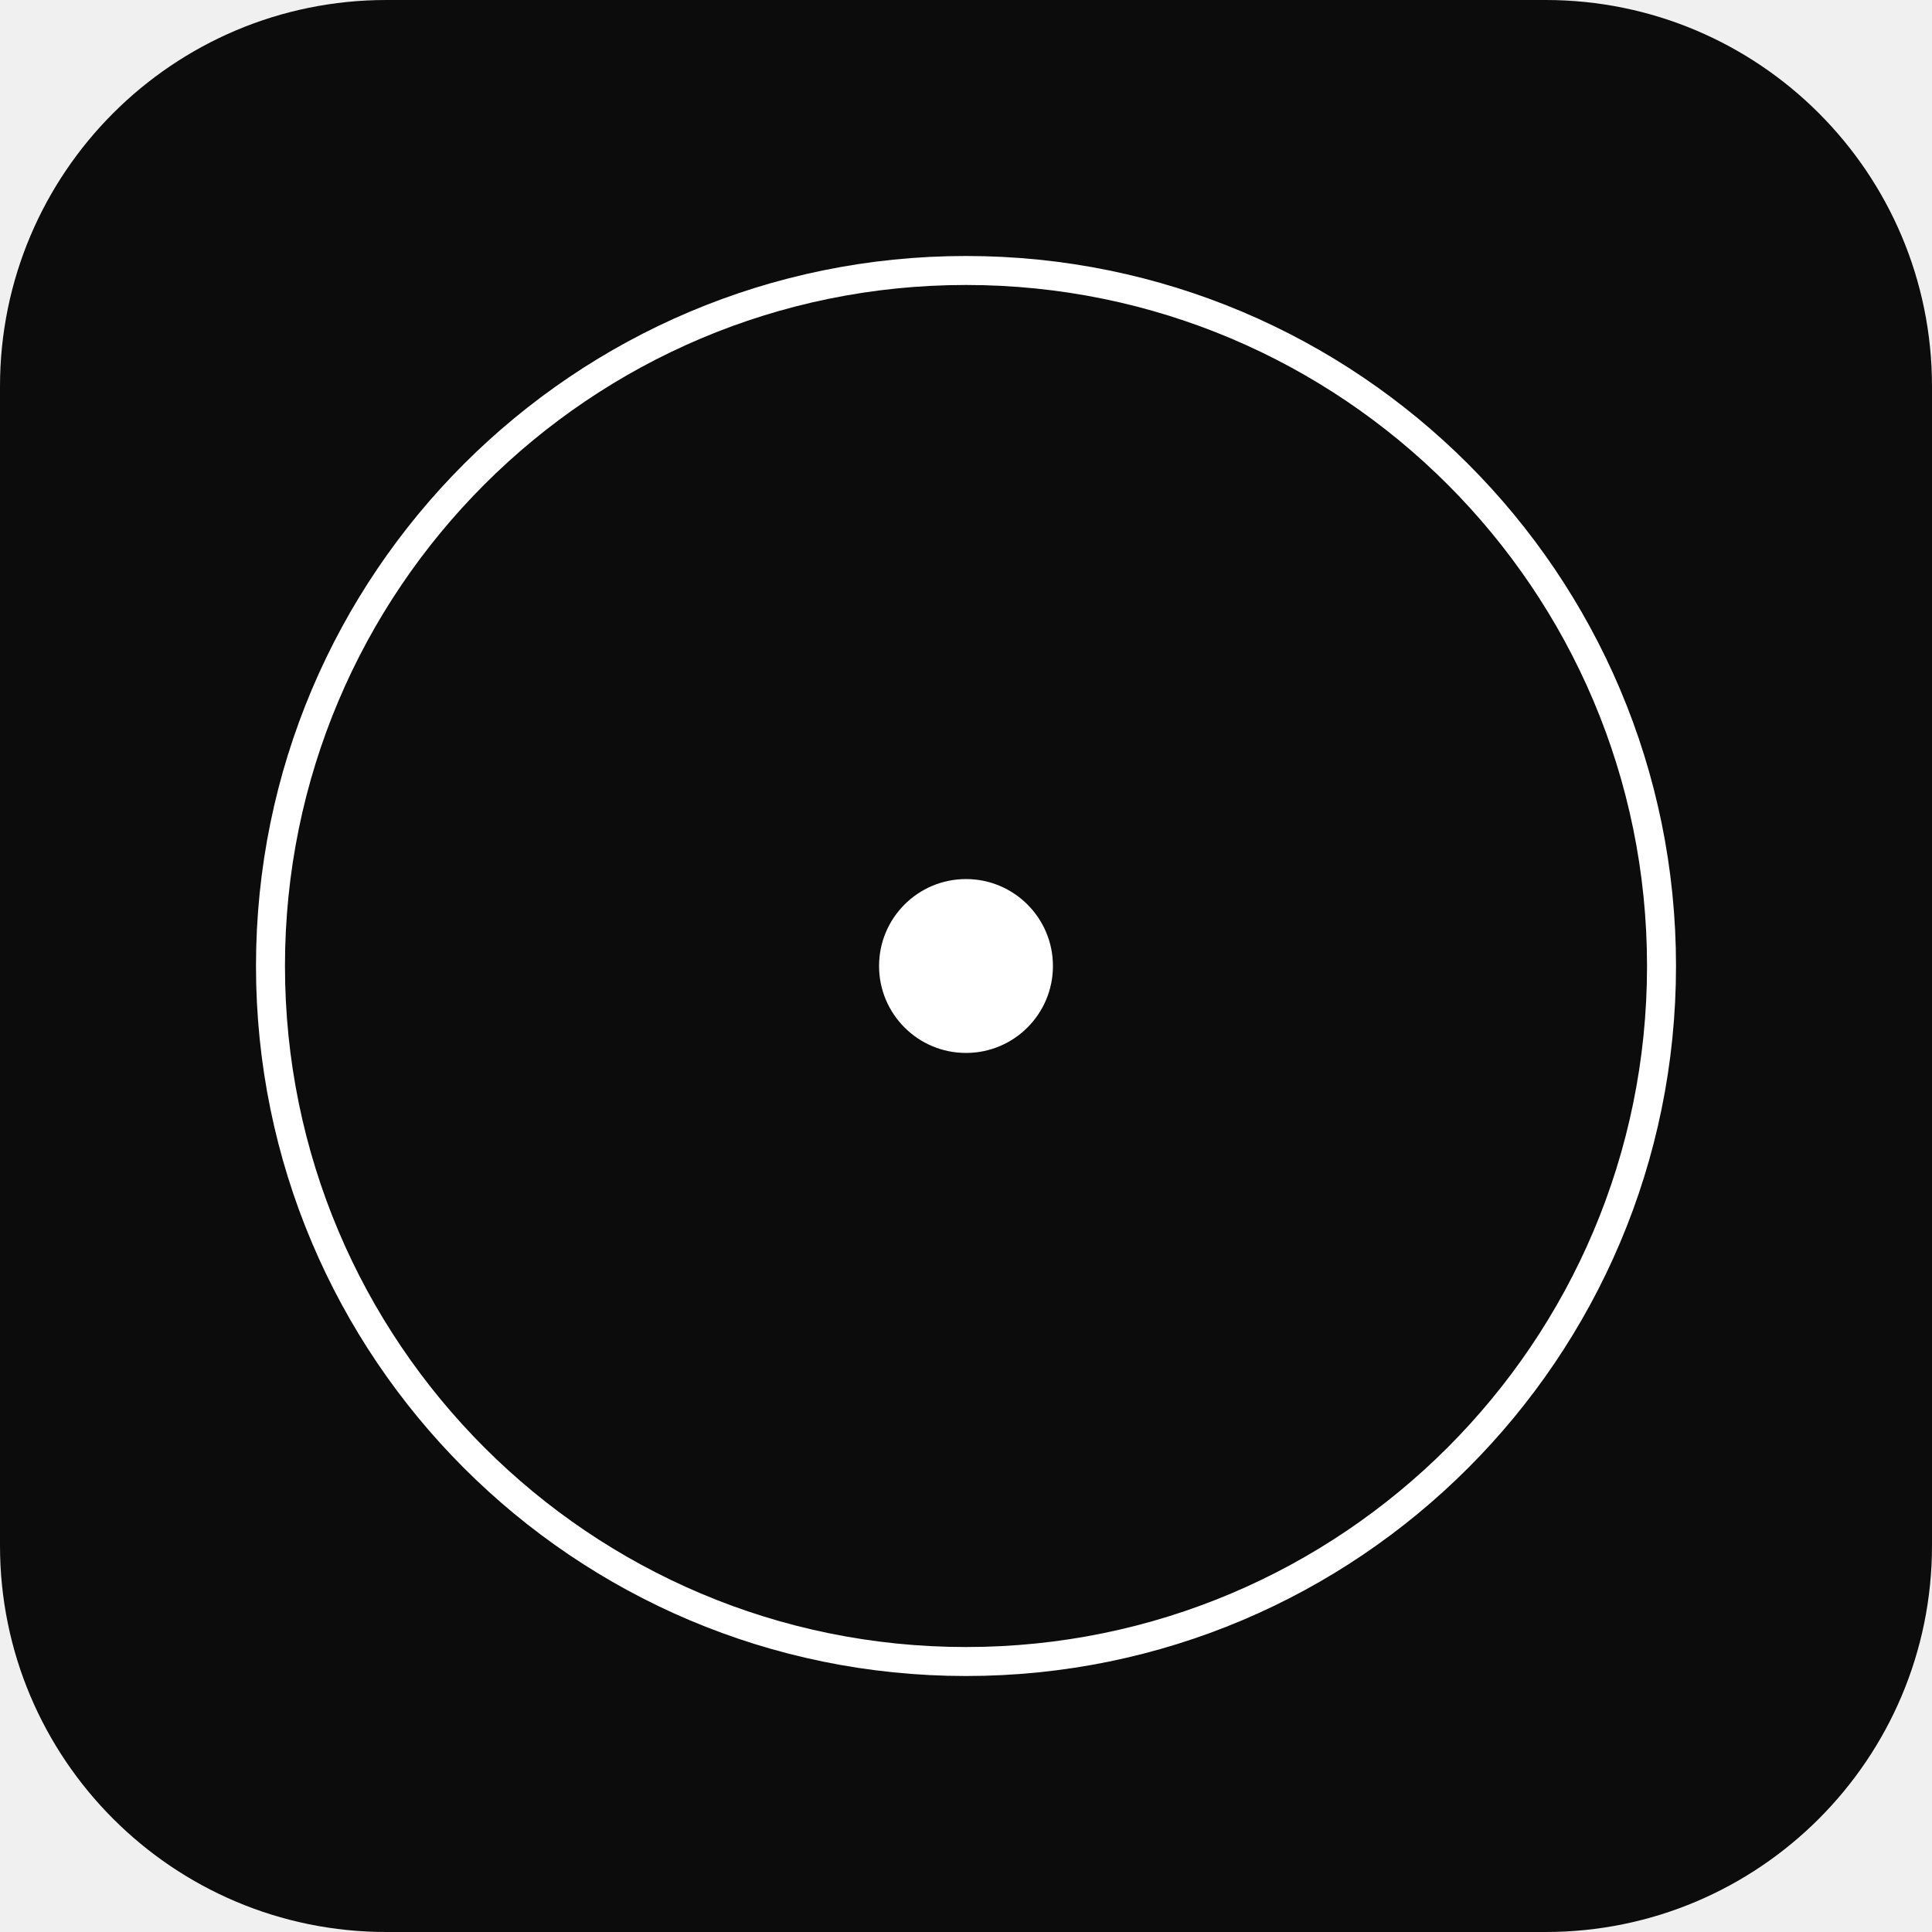
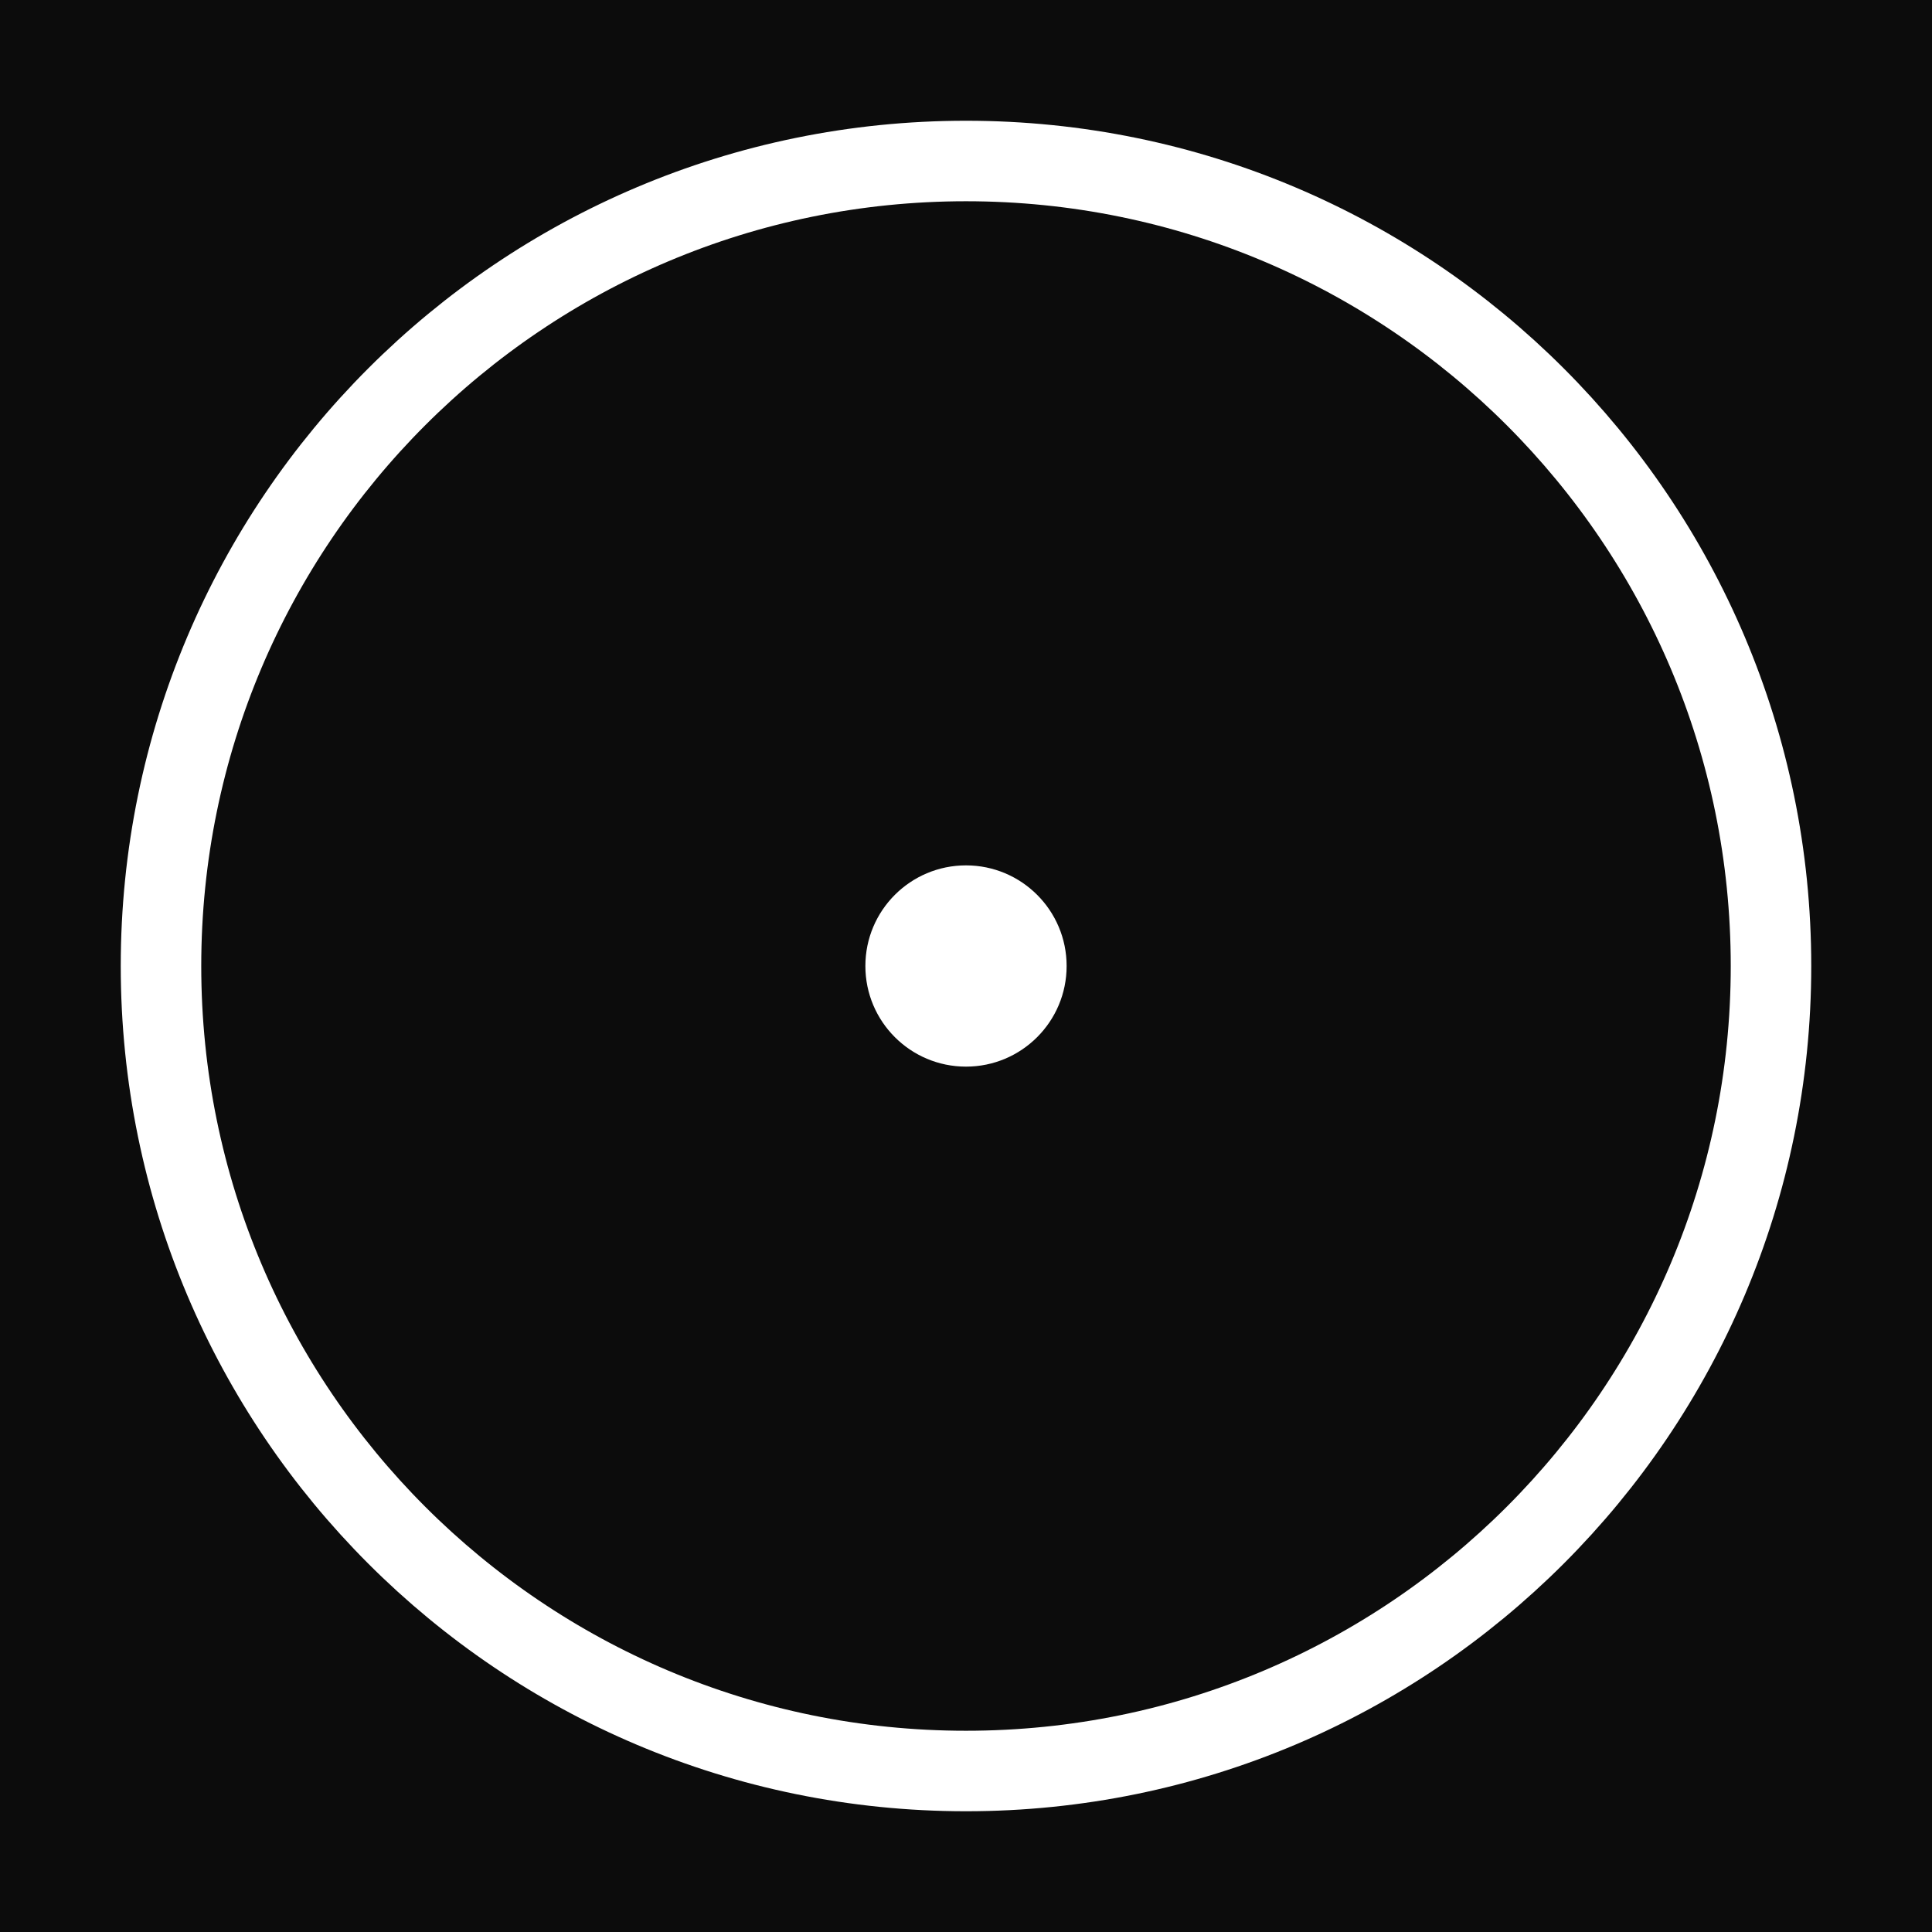
- <svg xmlns="http://www.w3.org/2000/svg" width="200" height="200" viewBox="0 0 200 200" fill="none">
-   <rect width="200" height="200" rx="40" fill="#0c0c0c" />
-   <circle cx="100" cy="100" r="72" stroke="#ffffff" stroke-width="3" />
-   <circle cx="100" cy="100" r="9" fill="#ffffff" />
+ <svg xmlns="http://www.w3.org/2000/svg" viewBox="0 0 24 24" width="512" height="512" fill="none" aria-hidden="true">
+   <rect width="24" height="24" fill="#0c0c0c" />
+   <circle cx="12" cy="12" r="10" stroke="#ffffff" stroke-width="1" />
+   <circle cx="12" cy="12" r="1.25" fill="#ffffff" />
</svg>
